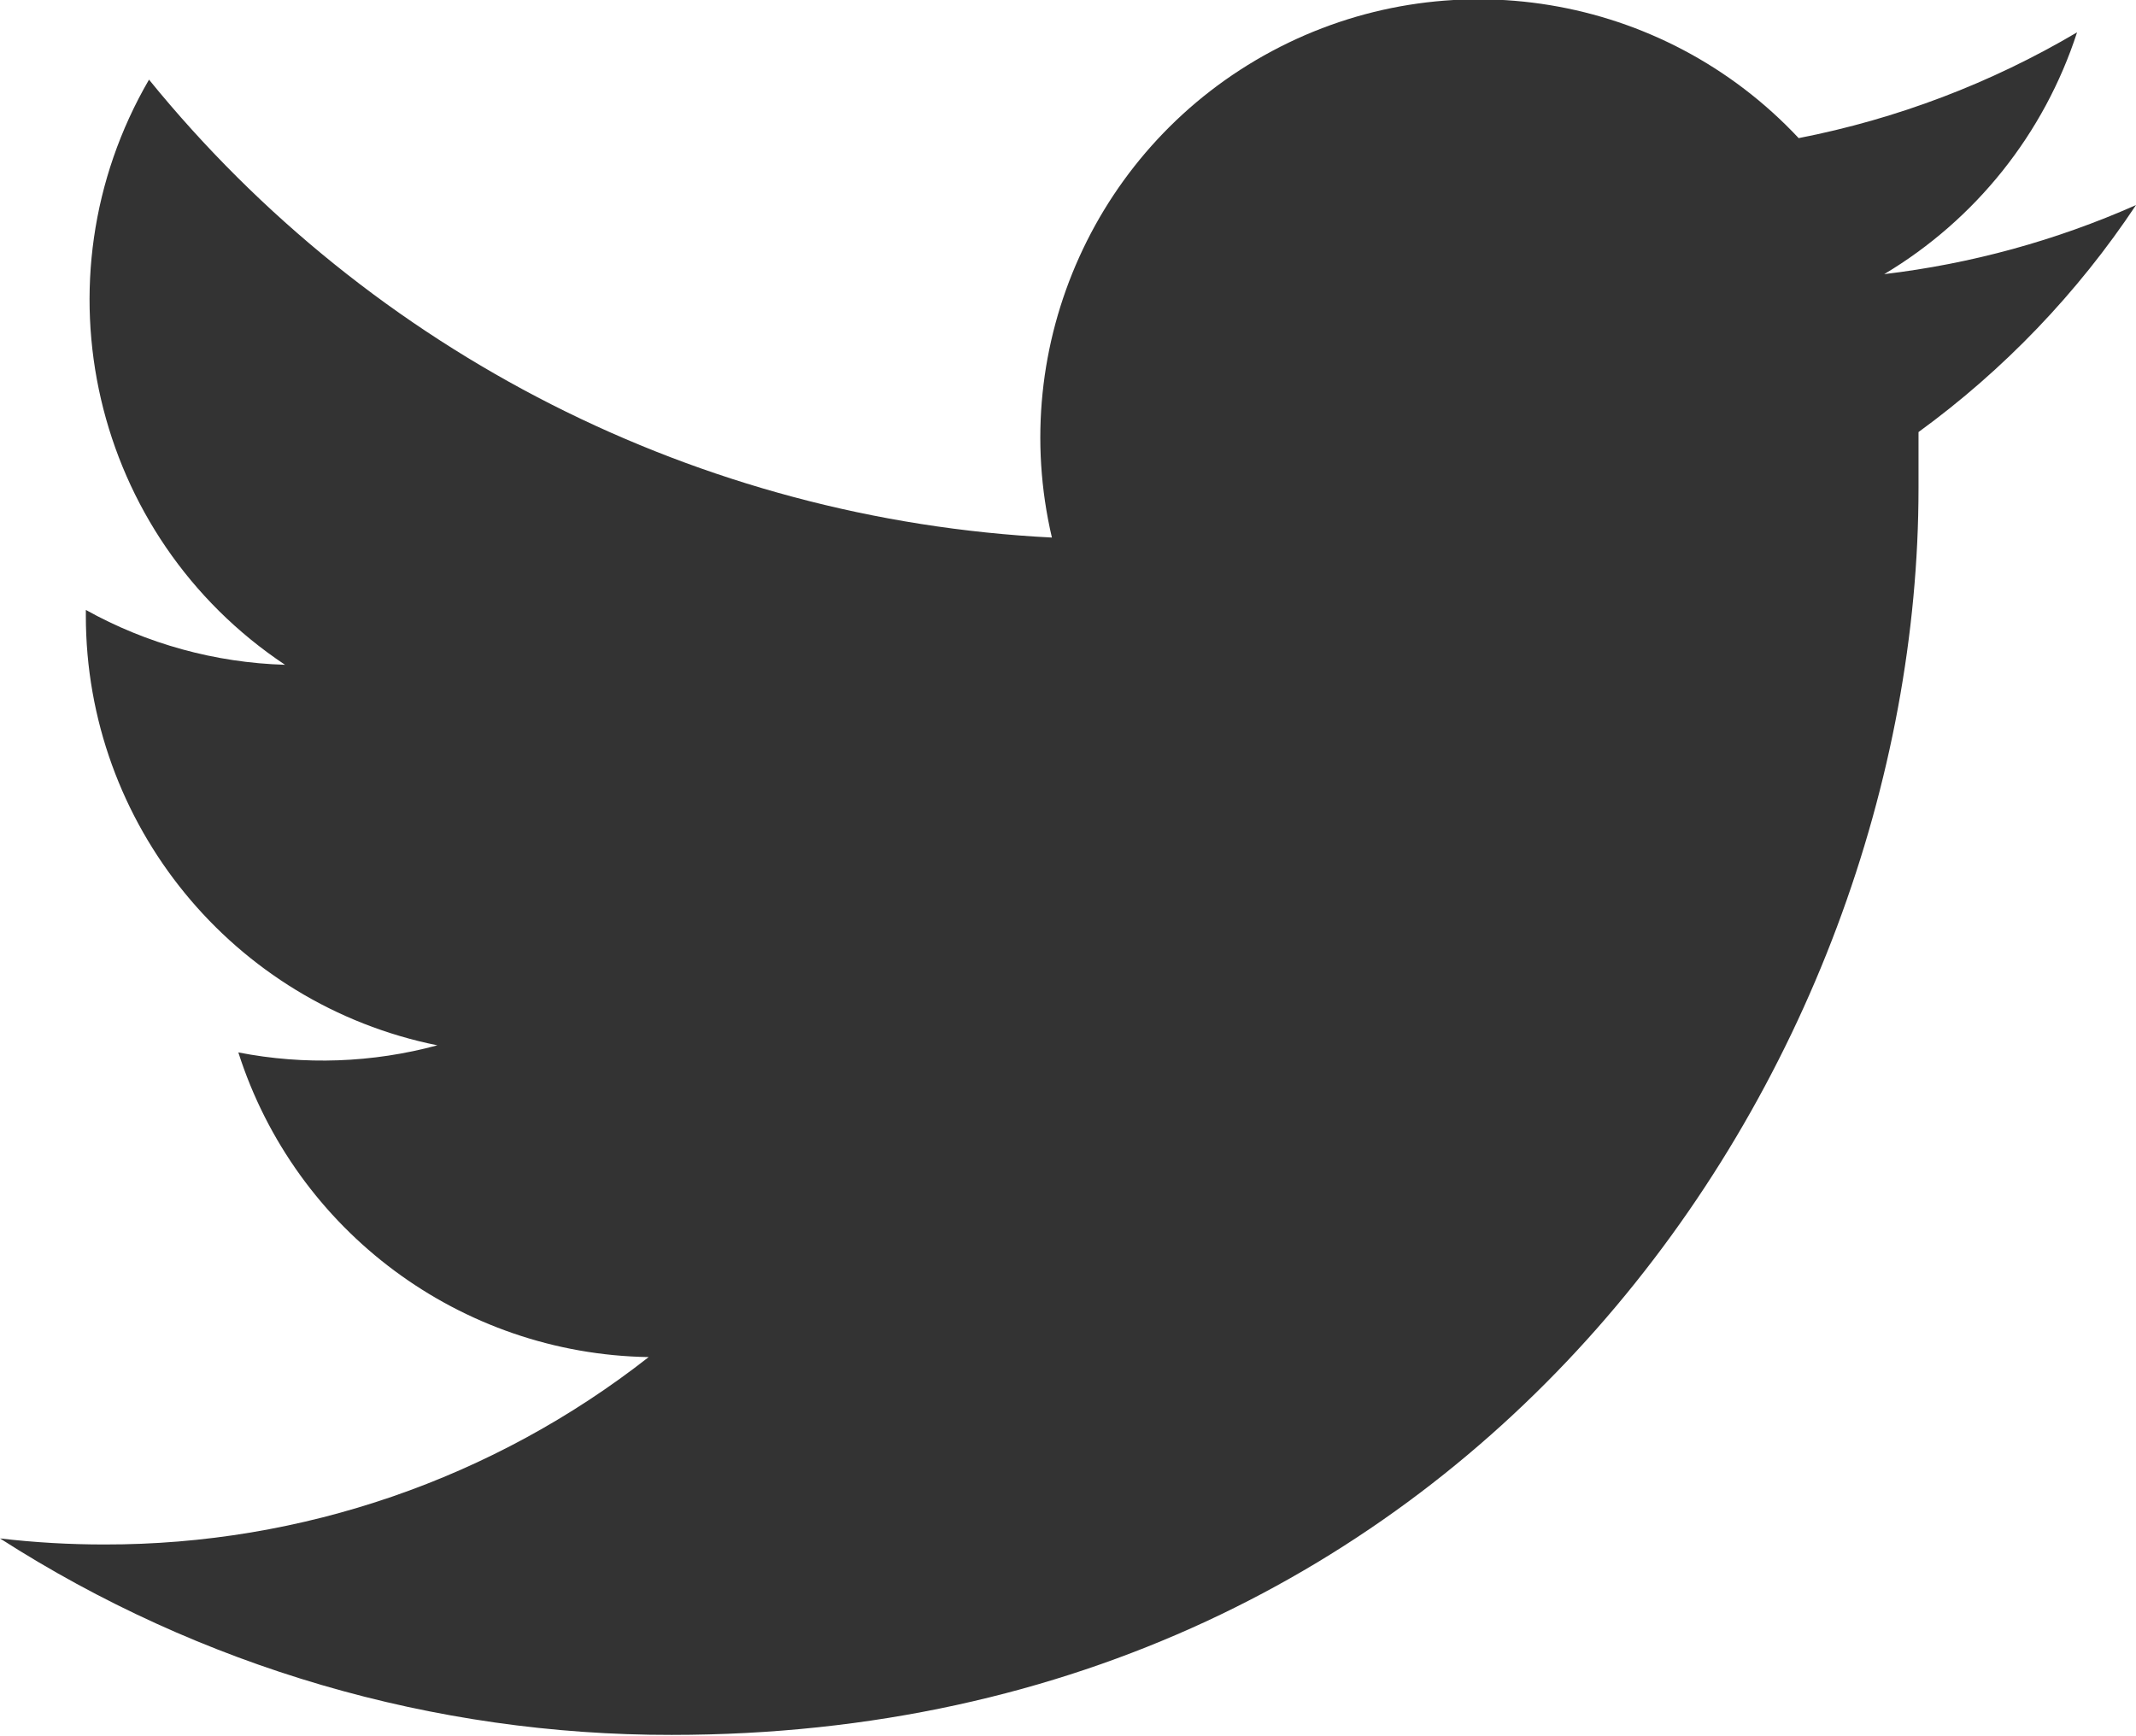
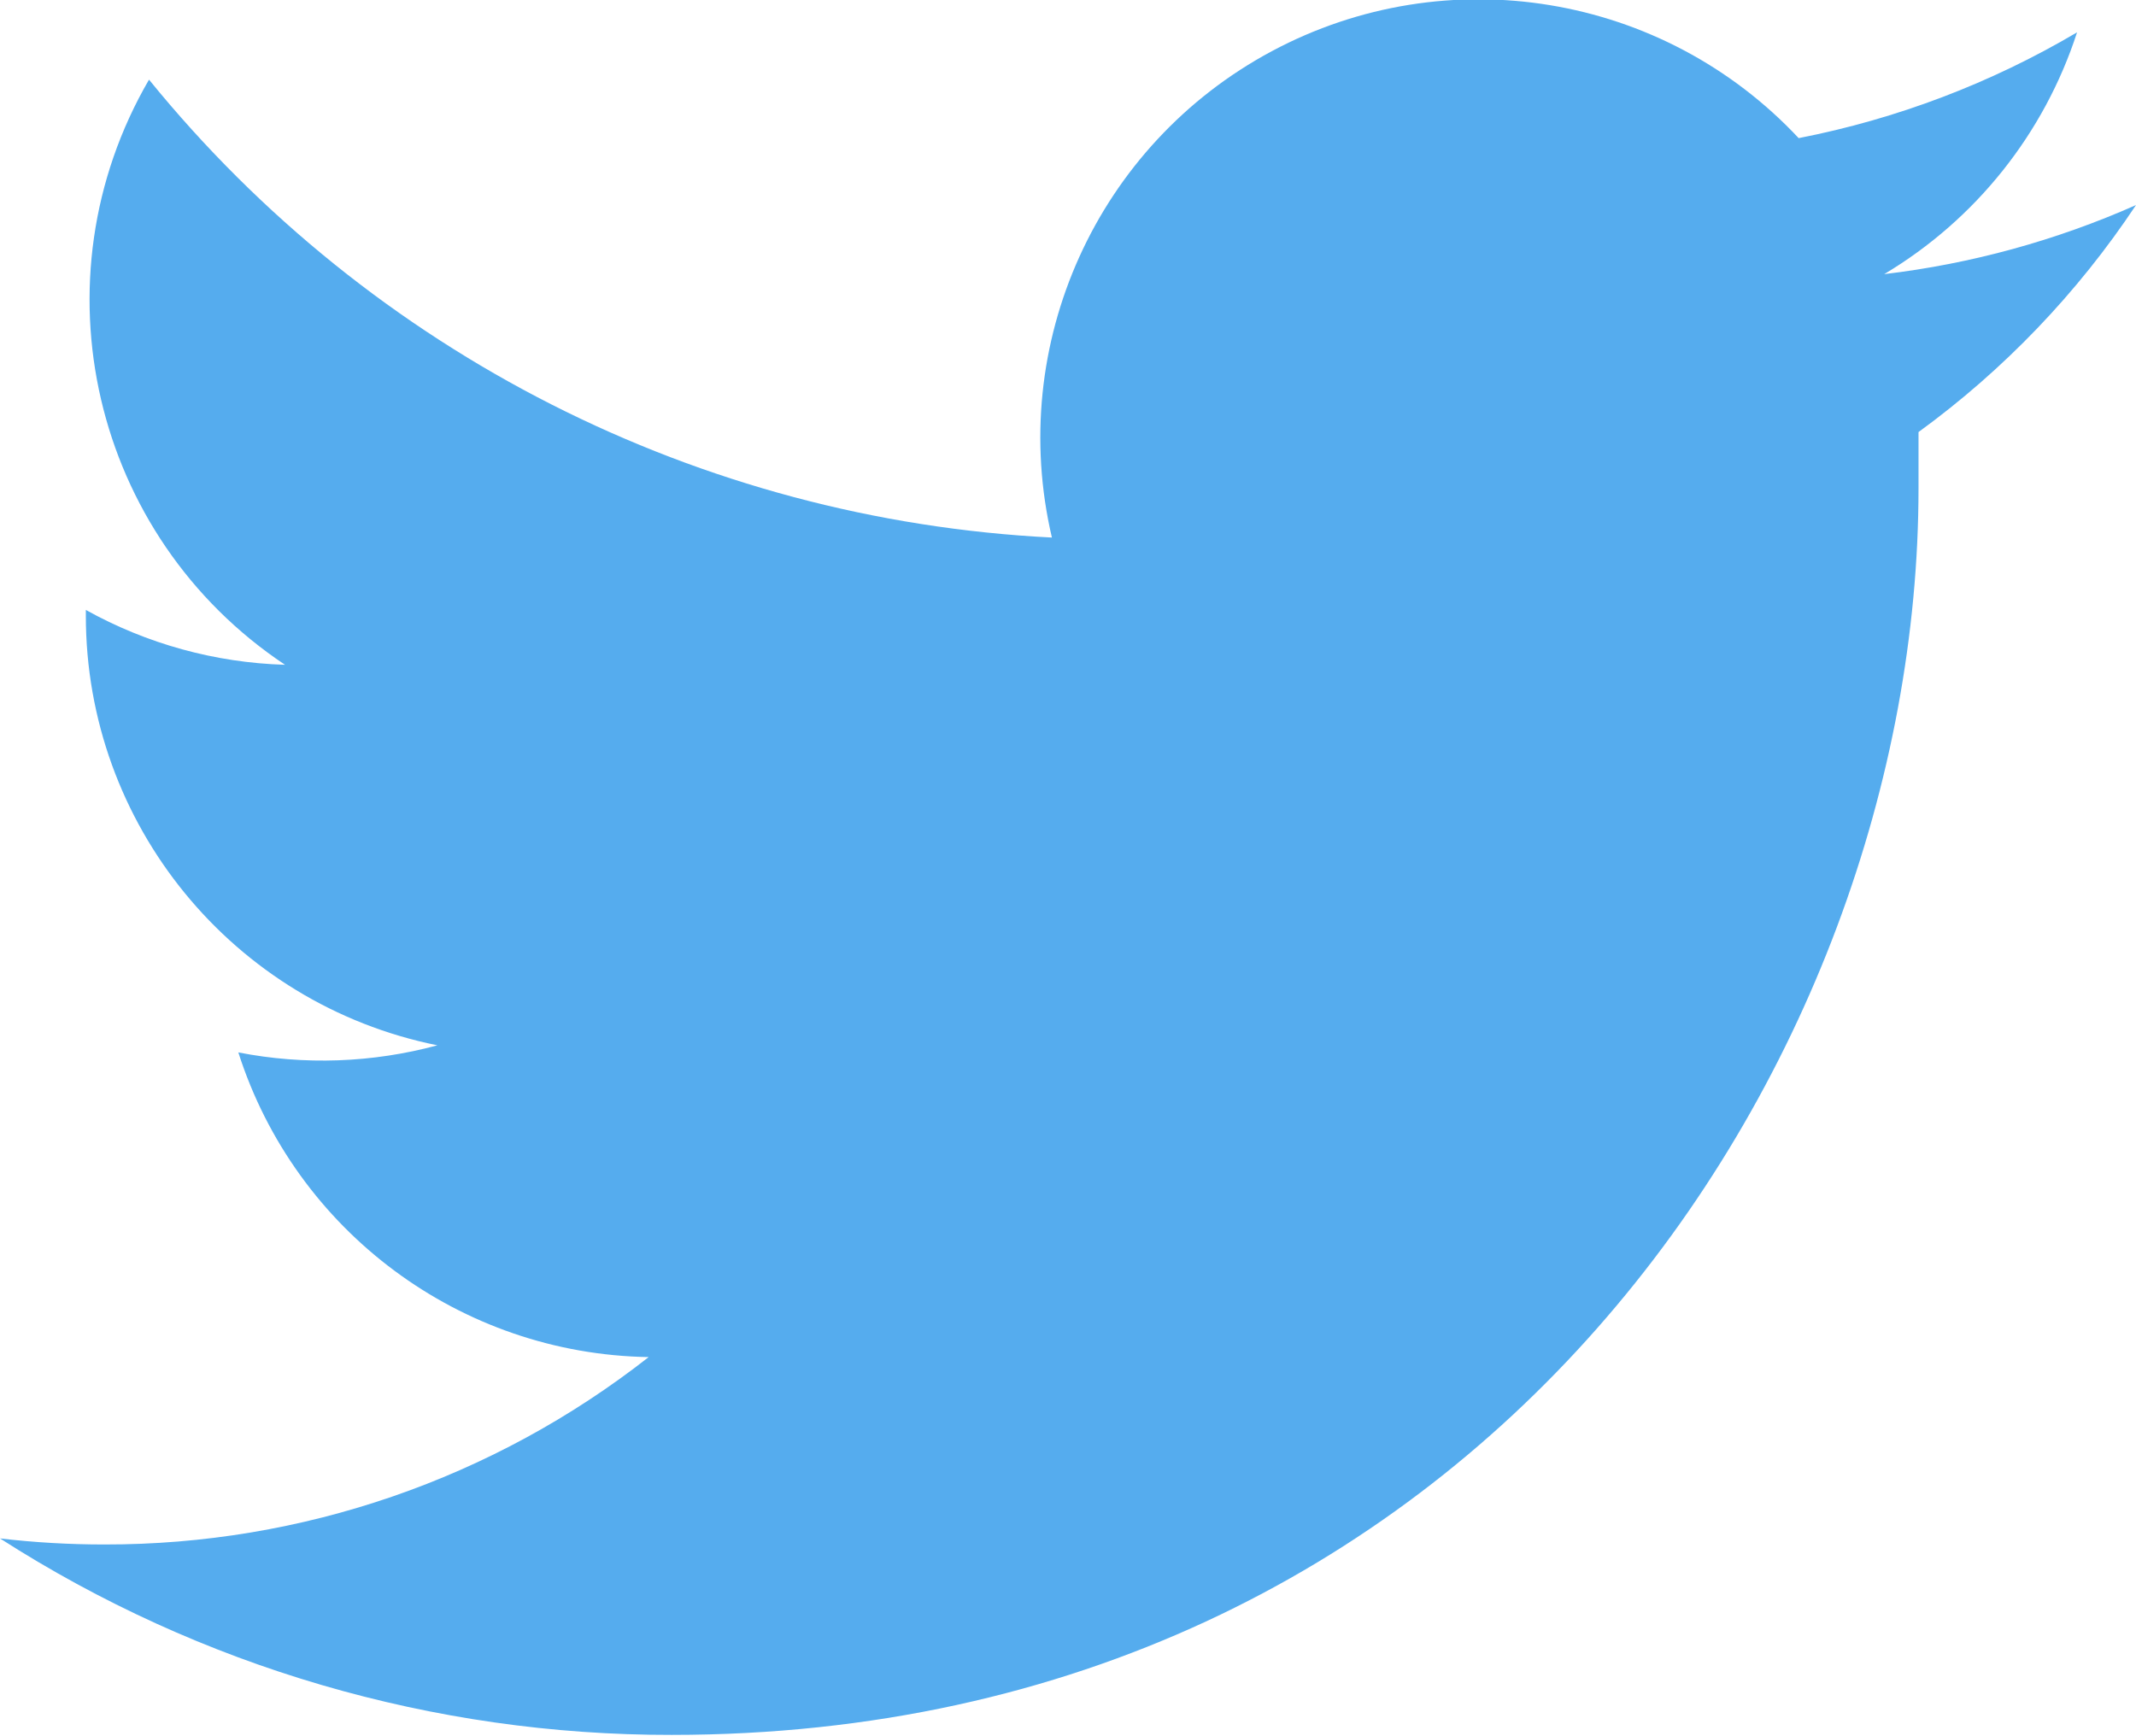
<svg xmlns="http://www.w3.org/2000/svg" viewBox="0 0 141.33 114.84">
  <defs>
-     <style>.cls-1{fill:#333333;}</style>
+     <style>.cls-1{fill:#55acee;}</style>
  </defs>
  <g id="Layer_2" data-name="Layer 2">
    <g id="Layer_1-2" data-name="Layer 1">
      <g id="Layer_2-2" data-name="Layer 2">
        <g id="Square_Black_White" data-name="Square Black White">
          <g id="Twitter">
            <path id="Twitter-2" class="cls-1" d="M141.33,13.57a58,58,0,0,1-16.66,4.57,29.08,29.08,0,0,0,12.76-16,58.07,58.07,0,0,1-18.42,7A29,29,0,0,0,69.6,35.57,82.3,82.3,0,0,1,9.86,5.27a29,29,0,0,0,9,38.72A28.87,28.87,0,0,1,5.68,40.36v.37A29,29,0,0,0,28.94,69.17a29.08,29.08,0,0,1-13.17.47A29,29,0,0,0,42.92,89.8a58.18,58.18,0,0,1-36,12.4A59,59,0,0,1,0,101.8a82.06,82.06,0,0,0,44.44,13c53.24,0,82.5-44.19,82.5-82.5V28.59A58.91,58.91,0,0,0,141.33,13.57Z" />
          </g>
        </g>
      </g>
    </g>
  </g>
</svg>
